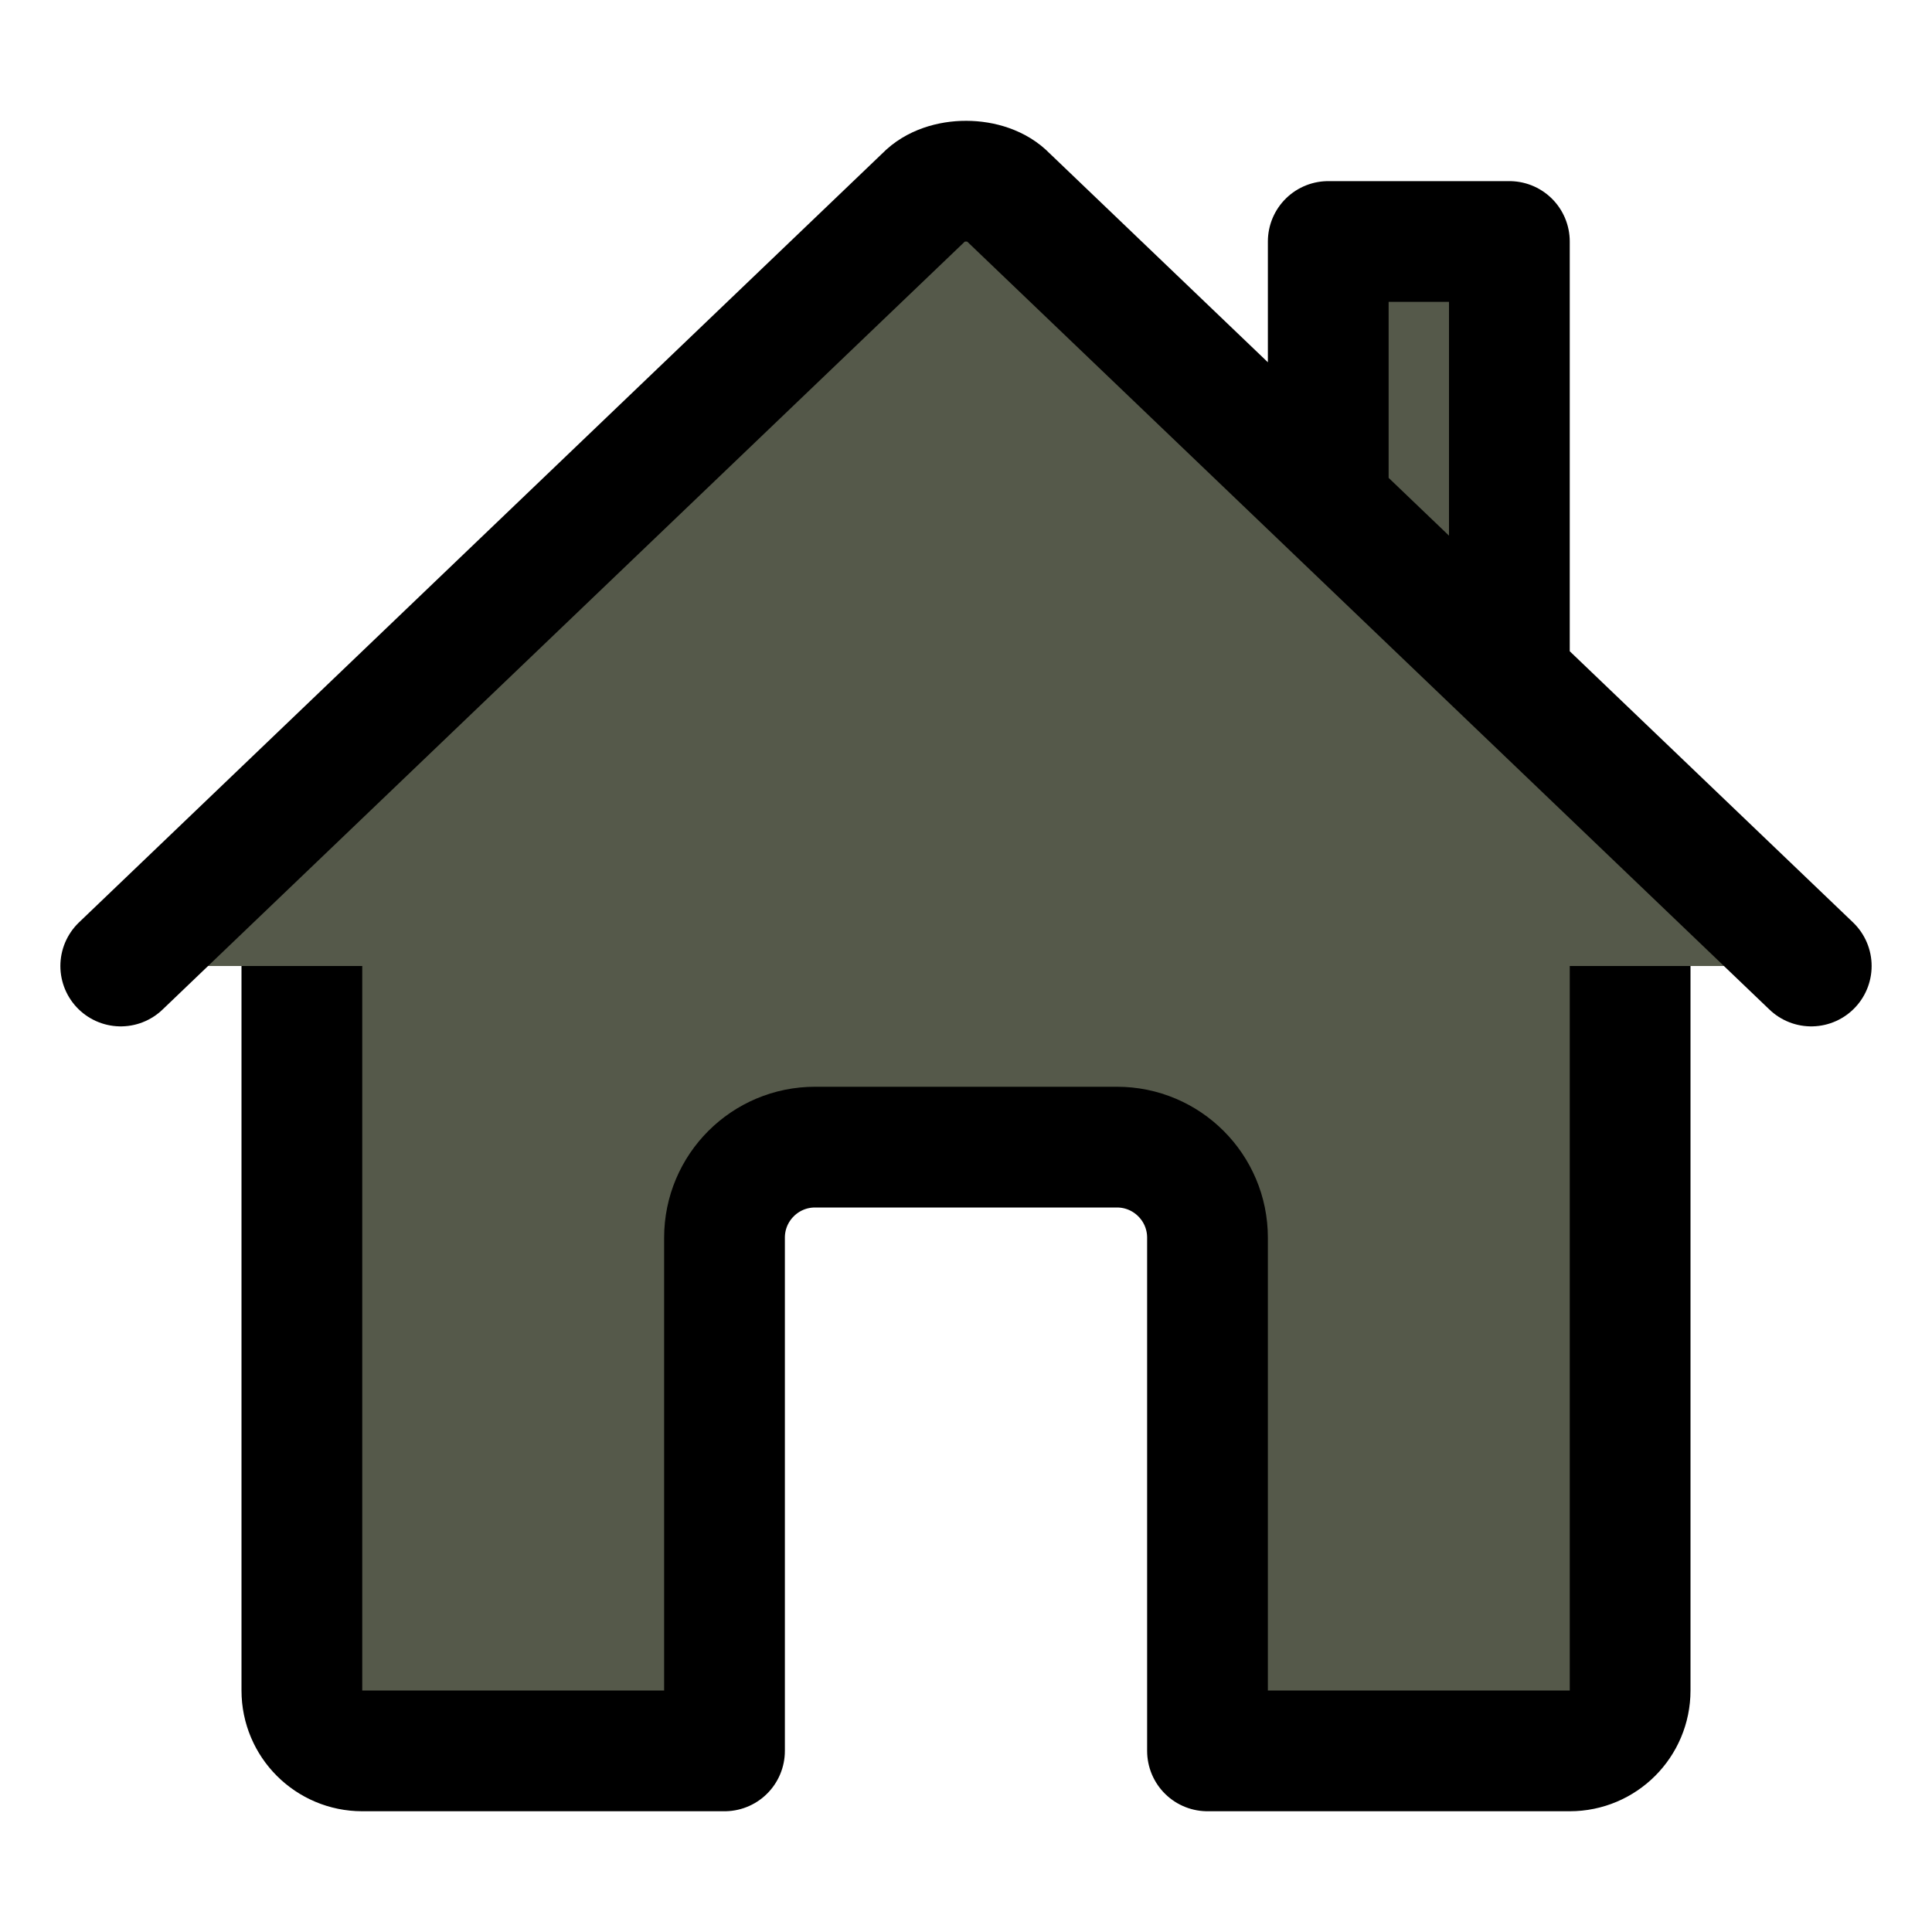
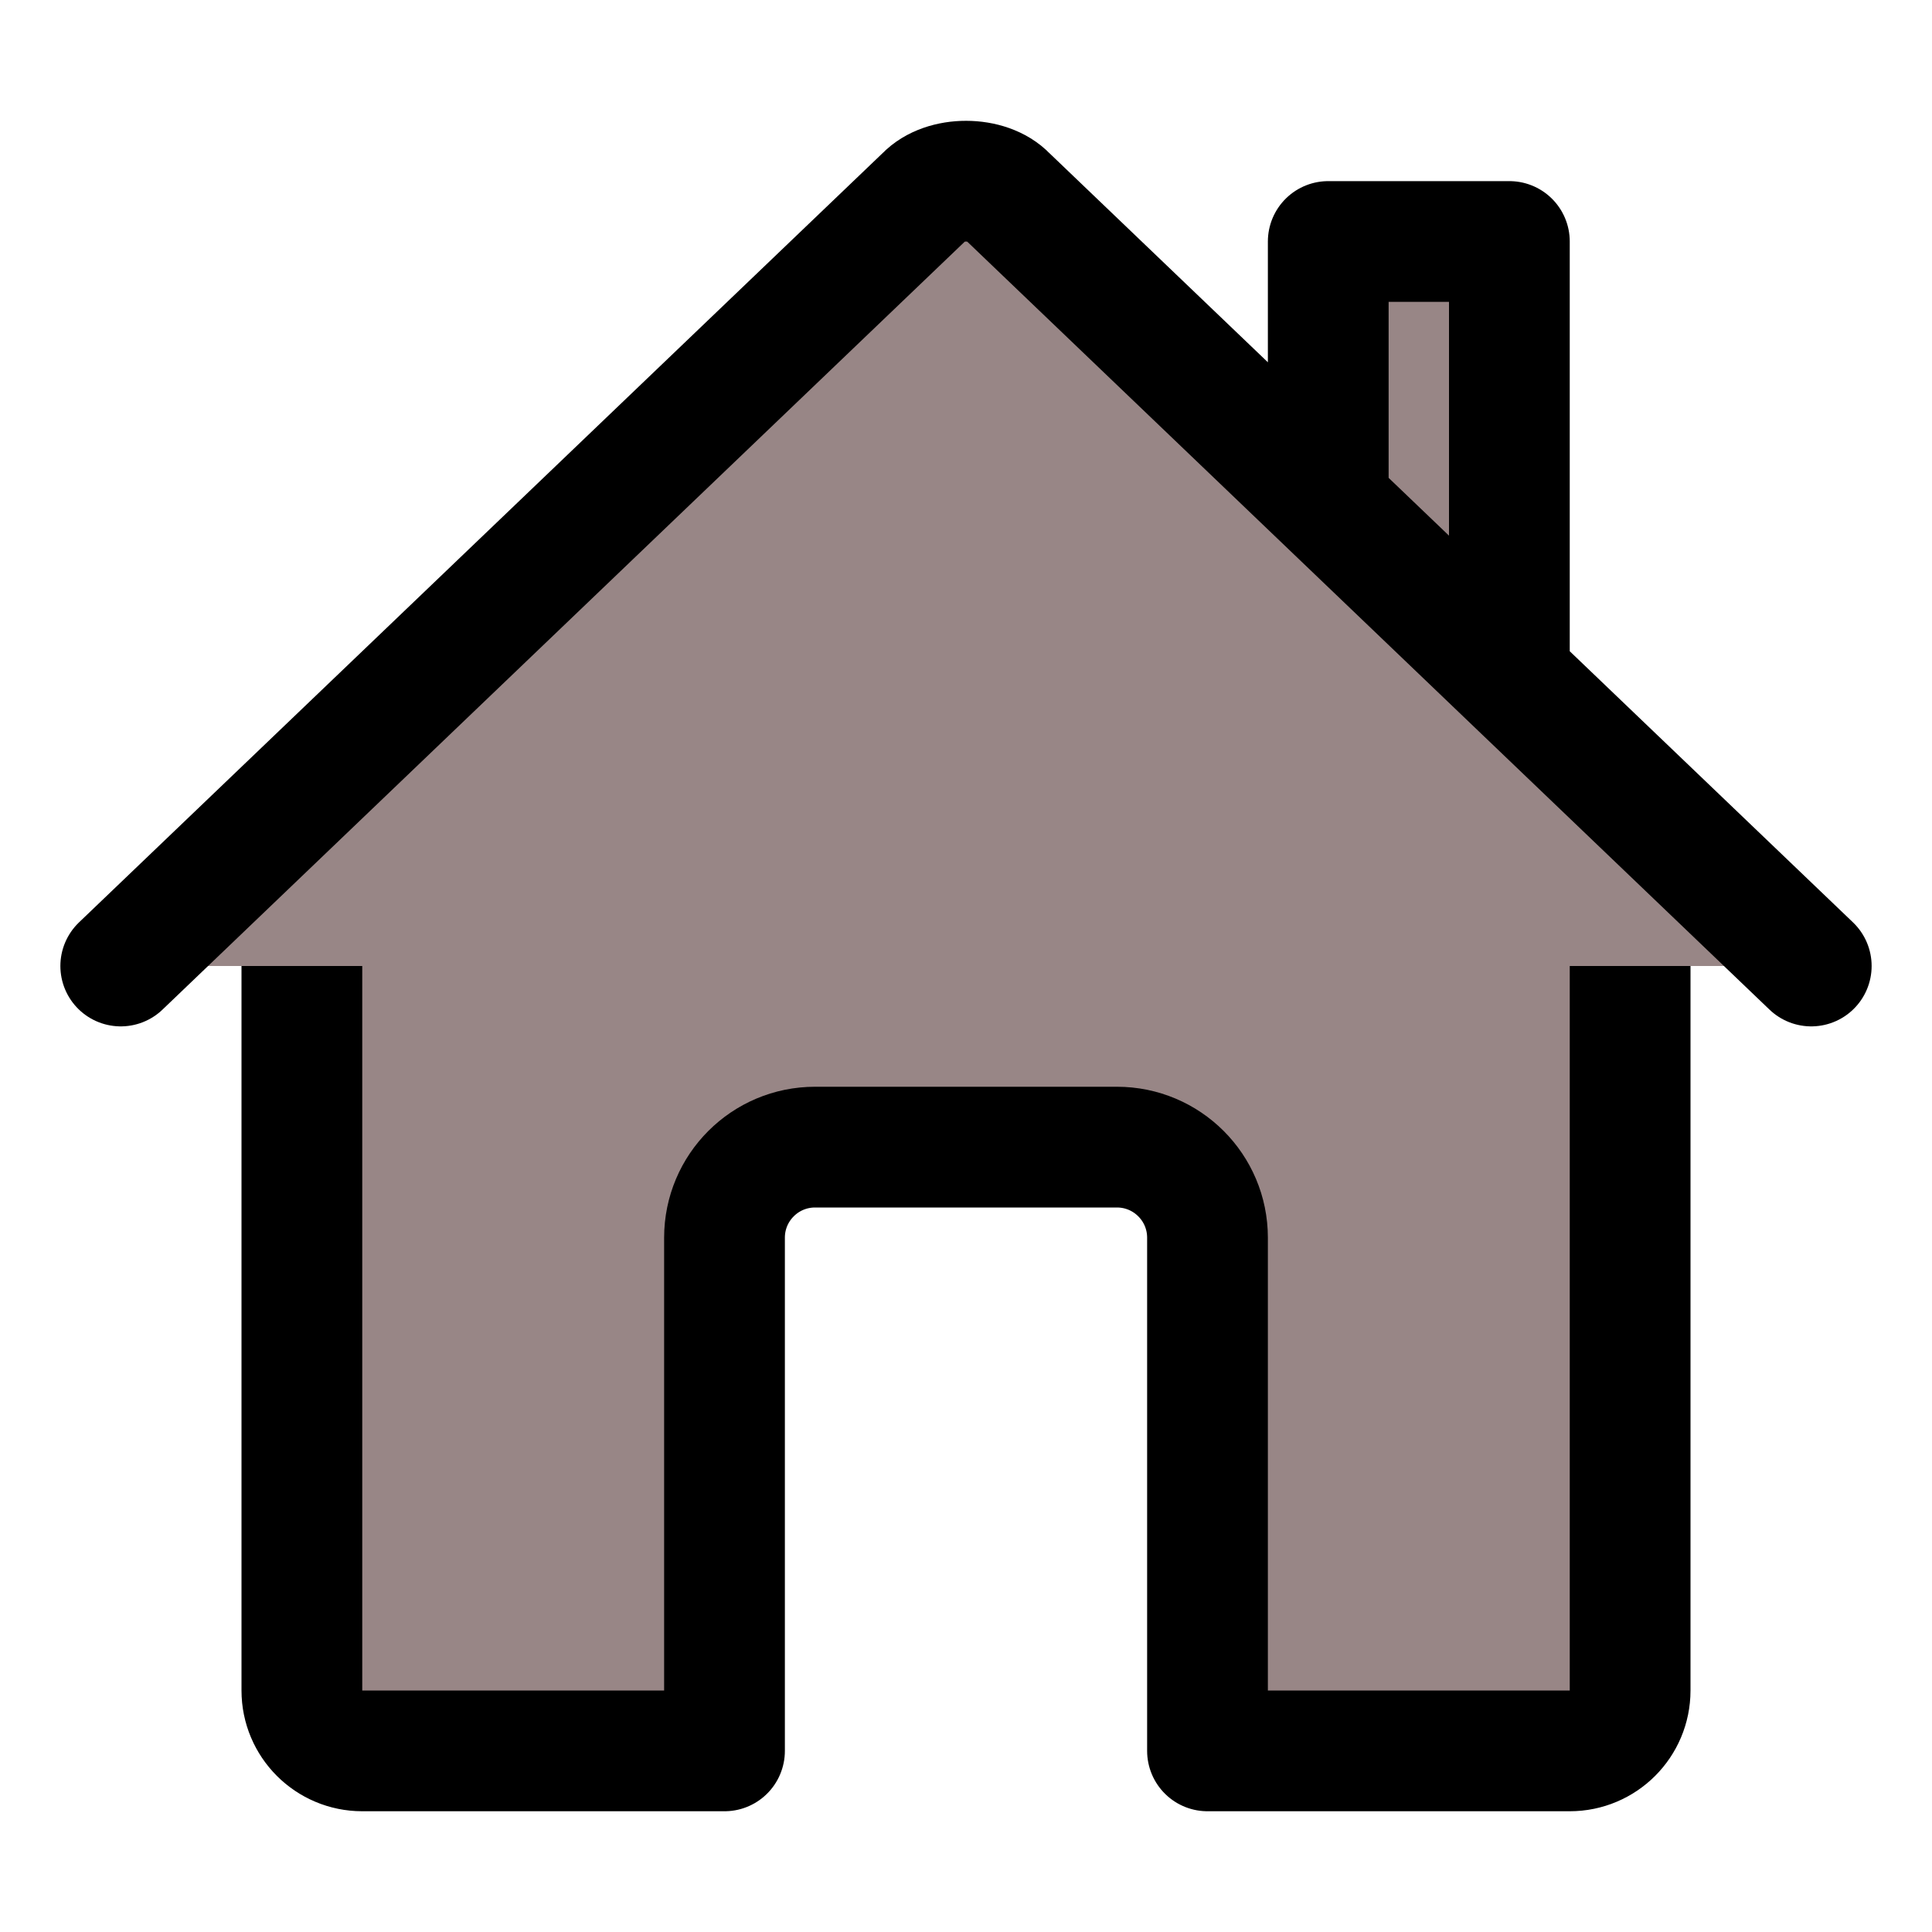
<svg xmlns="http://www.w3.org/2000/svg" class="ionicon" viewBox="0 0 512 512">
-   <path d="M80 212v236a16 16 0 0016 16h96V328a24 24 0 0124-24h80a24 24 0 0124 24v136h96a16 16 0 0016-16V212" fill="#55594A" stroke="black" stroke-linecap="round" stroke-linejoin="round" stroke-width="32" />
-   <path d="M480 256L266.89 52c-5-5.28-16.69-5.34-21.78 0L32 256M400 179V64h-48v69" fill="#55594A" stroke="black" stroke-linecap="round" stroke-linejoin="round" stroke-width="32" />
+   <path d="M80 212v236a16 16 0 0016 16h96V328a24 24 0 0124-24h80a24 24 0 0124 24v136h96a16 16 0 0016-16V212" fill="#988686" stroke="black" stroke-linecap="round" stroke-linejoin="round" stroke-width="32" />
+   <path d="M480 256L266.89 52c-5-5.28-16.69-5.34-21.78 0L32 256M400 179V64h-48v69" fill="#988686" stroke="black" stroke-linecap="round" stroke-linejoin="round" stroke-width="32" />
</svg>
